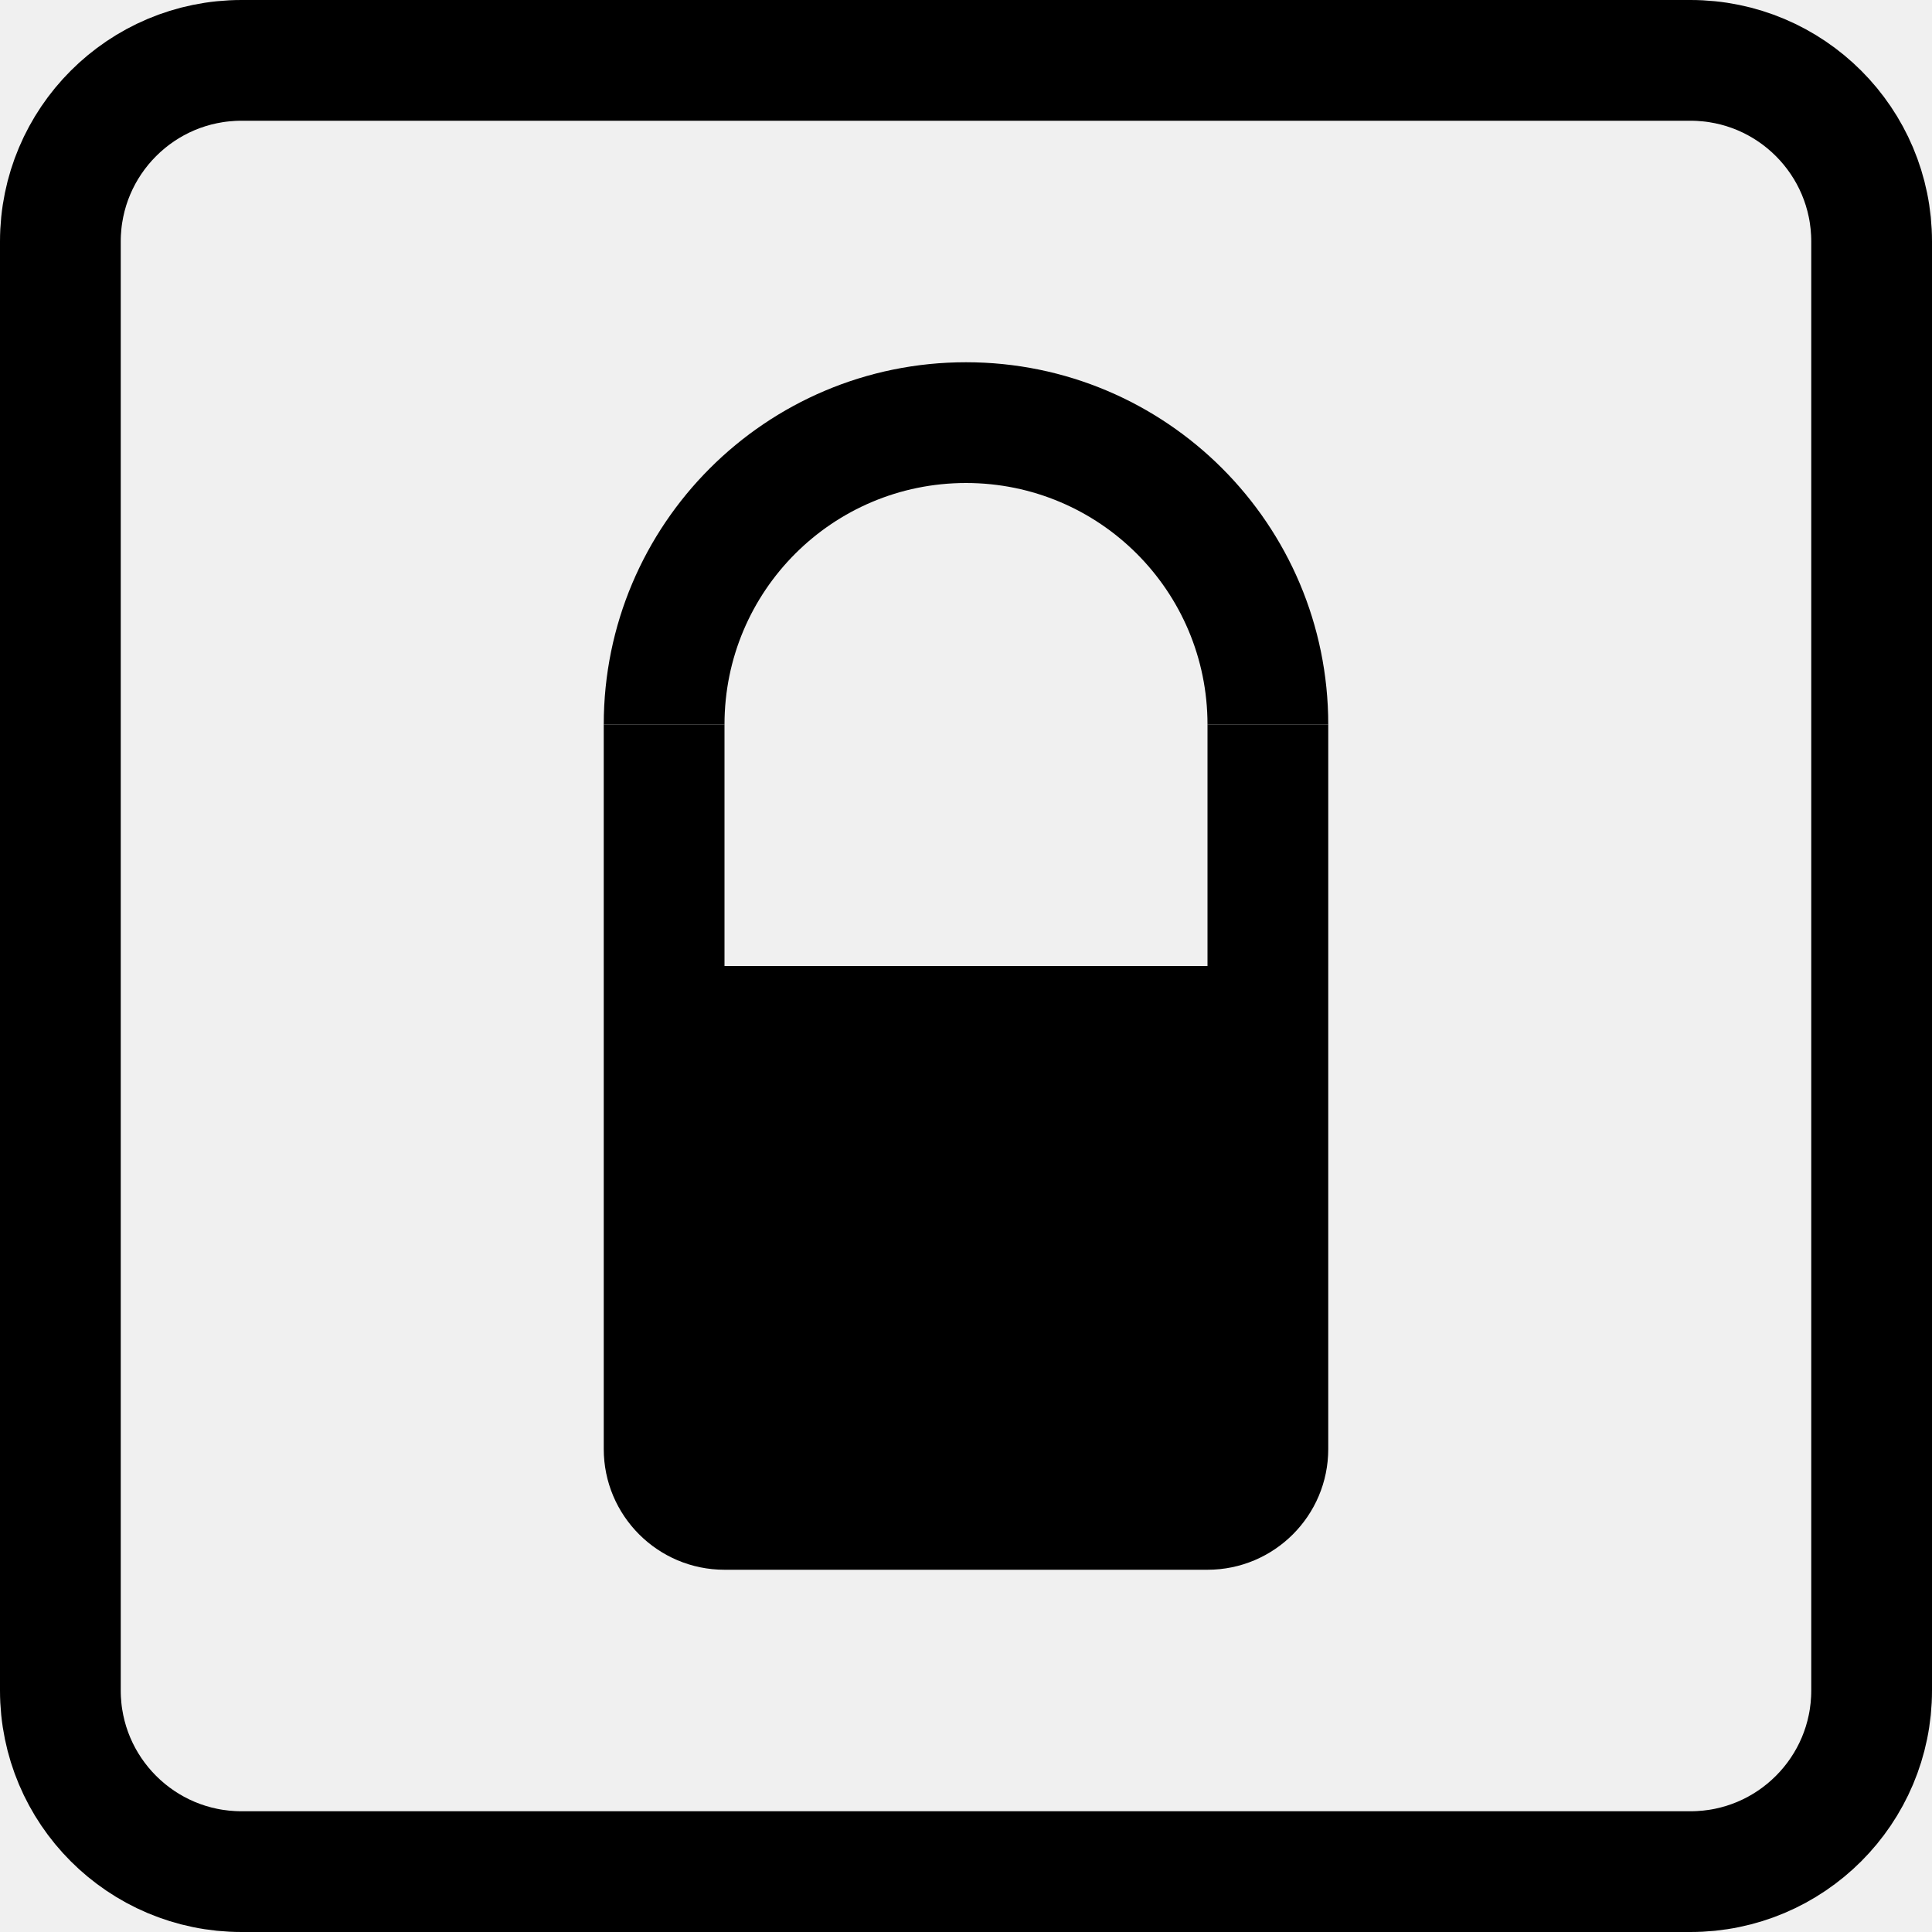
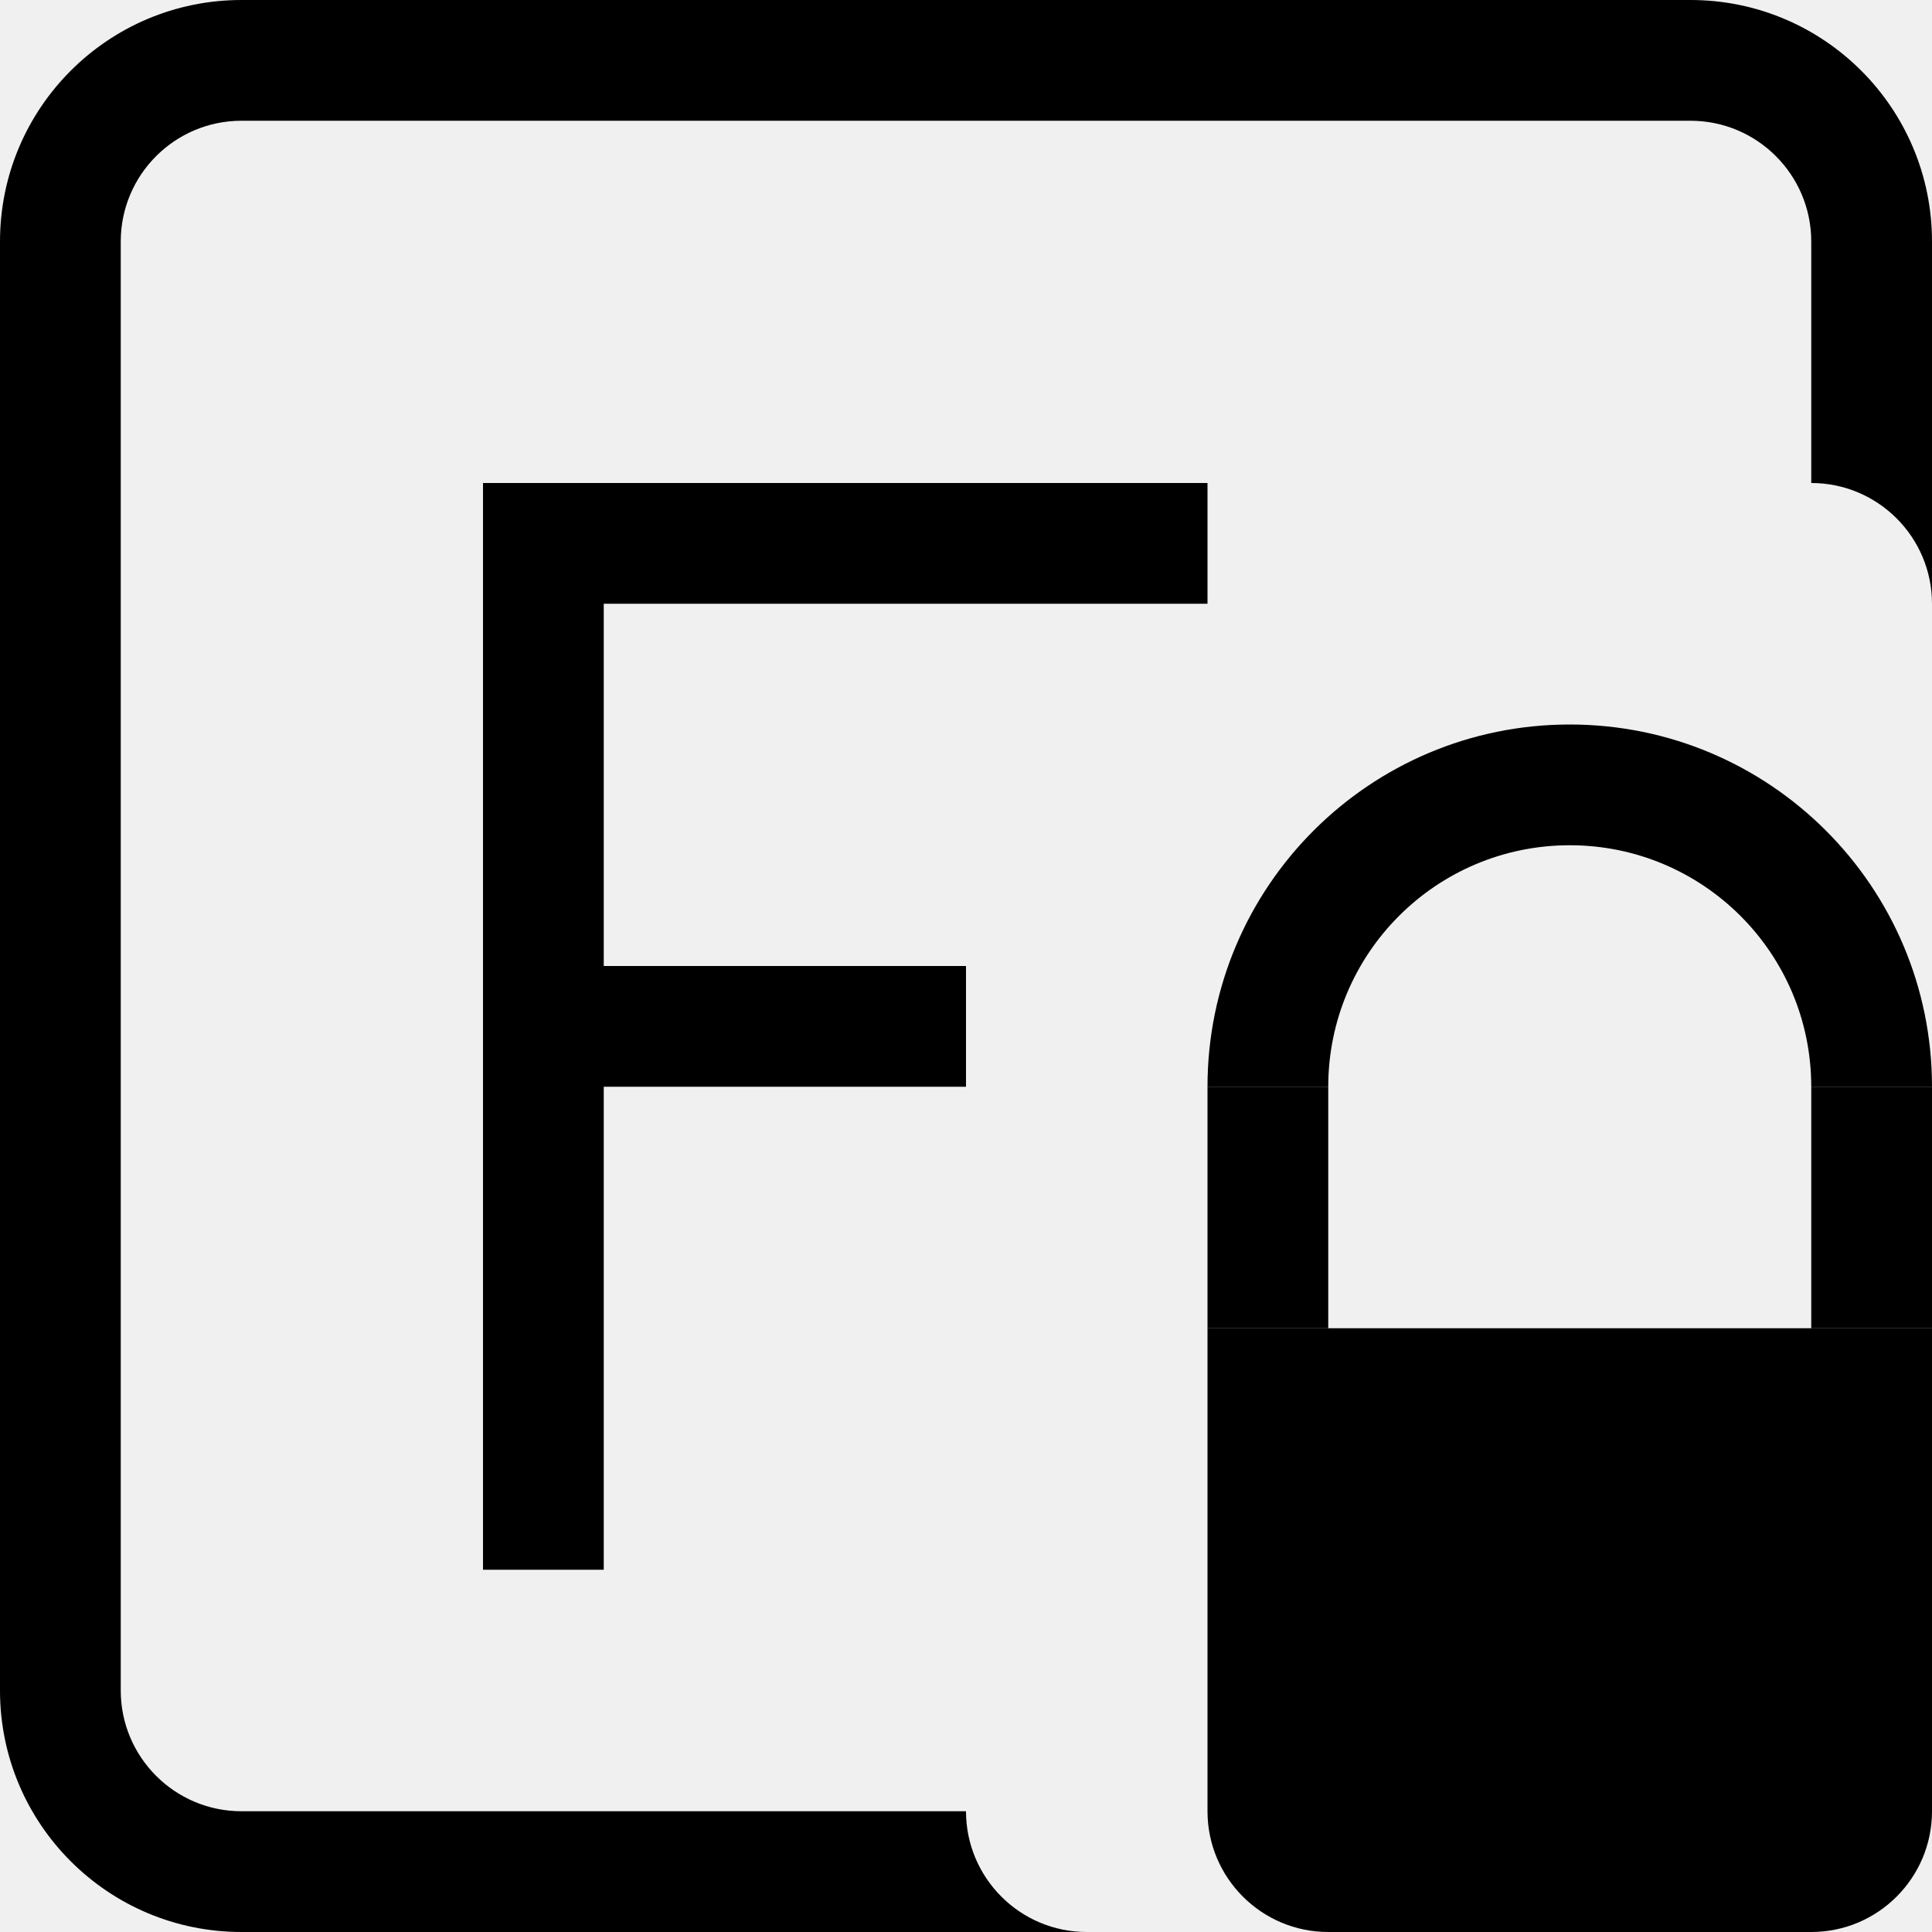
<svg xmlns="http://www.w3.org/2000/svg" width="16" height="16" viewBox="0 0 16 16" fill="none">
-   <g clip-path="url(#clip0_2906_208)">
-     <rect x="0.5" y="0.5" width="15" height="15" rx="1.5" stroke="black" />
-     <path d="M5 8H11V12C11 12.552 10.552 13 10 13H6C5.448 13 5 12.552 5 12V8Z" fill="black" />
-     <path fill-rule="evenodd" clip-rule="evenodd" d="M10 6H11C11 4.343 9.657 3 8 3C6.343 3 5 4.343 5 6H6C6 4.895 6.895 4 8 4C9.105 4 10 4.895 10 6Z" fill="black" />
-     <rect x="10" y="6" width="1" height="2" fill="black" />
-     <rect x="5" y="6" width="1" height="2" fill="black" />
+   <g clip-path="url(#clip0_3045_204)">
+     <path fill-rule="evenodd" clip-rule="evenodd" d="M2 1H14C14.552 1 15 1.448 15 2V4C15.552 4 16 4.448 16 5V2C16 0.895 15.105 0 14 0H2C0.895 0 0 0.895 0 2V14C0 15.105 0.895 16 2 16H9C8.448 16 8 15.552 8 15H2C1.448 15 1 14.552 1 14V2C1 1.448 1.448 1 2 1Z" fill="black" />
+     <path d="M4 4H10V5H5V8H8V9H5V13H4V4Z" fill="black" />
+     <path d="M10 11H16V15C16 15.552 15.552 16 15 16H11C10.448 16 10 15.552 10 15V11Z" fill="black" />
+     <path fill-rule="evenodd" clip-rule="evenodd" d="M15 9H16C16 7.343 14.657 6 13 6C11.343 6 10 7.343 10 9H11C11 7.895 11.895 7 13 7C14.105 7 15 7.895 15 9Z" fill="black" />
+     <rect x="15" y="9" width="1" height="2" fill="black" />
+     <rect x="10" y="9" width="1" height="2" fill="black" />
  </g>
  <defs>
-     <clipPath id="clip0_2906_208">
+     <clipPath id="clip0_3045_204">
      <rect width="16" height="16" fill="white" />
    </clipPath>
  </defs>
</svg>
